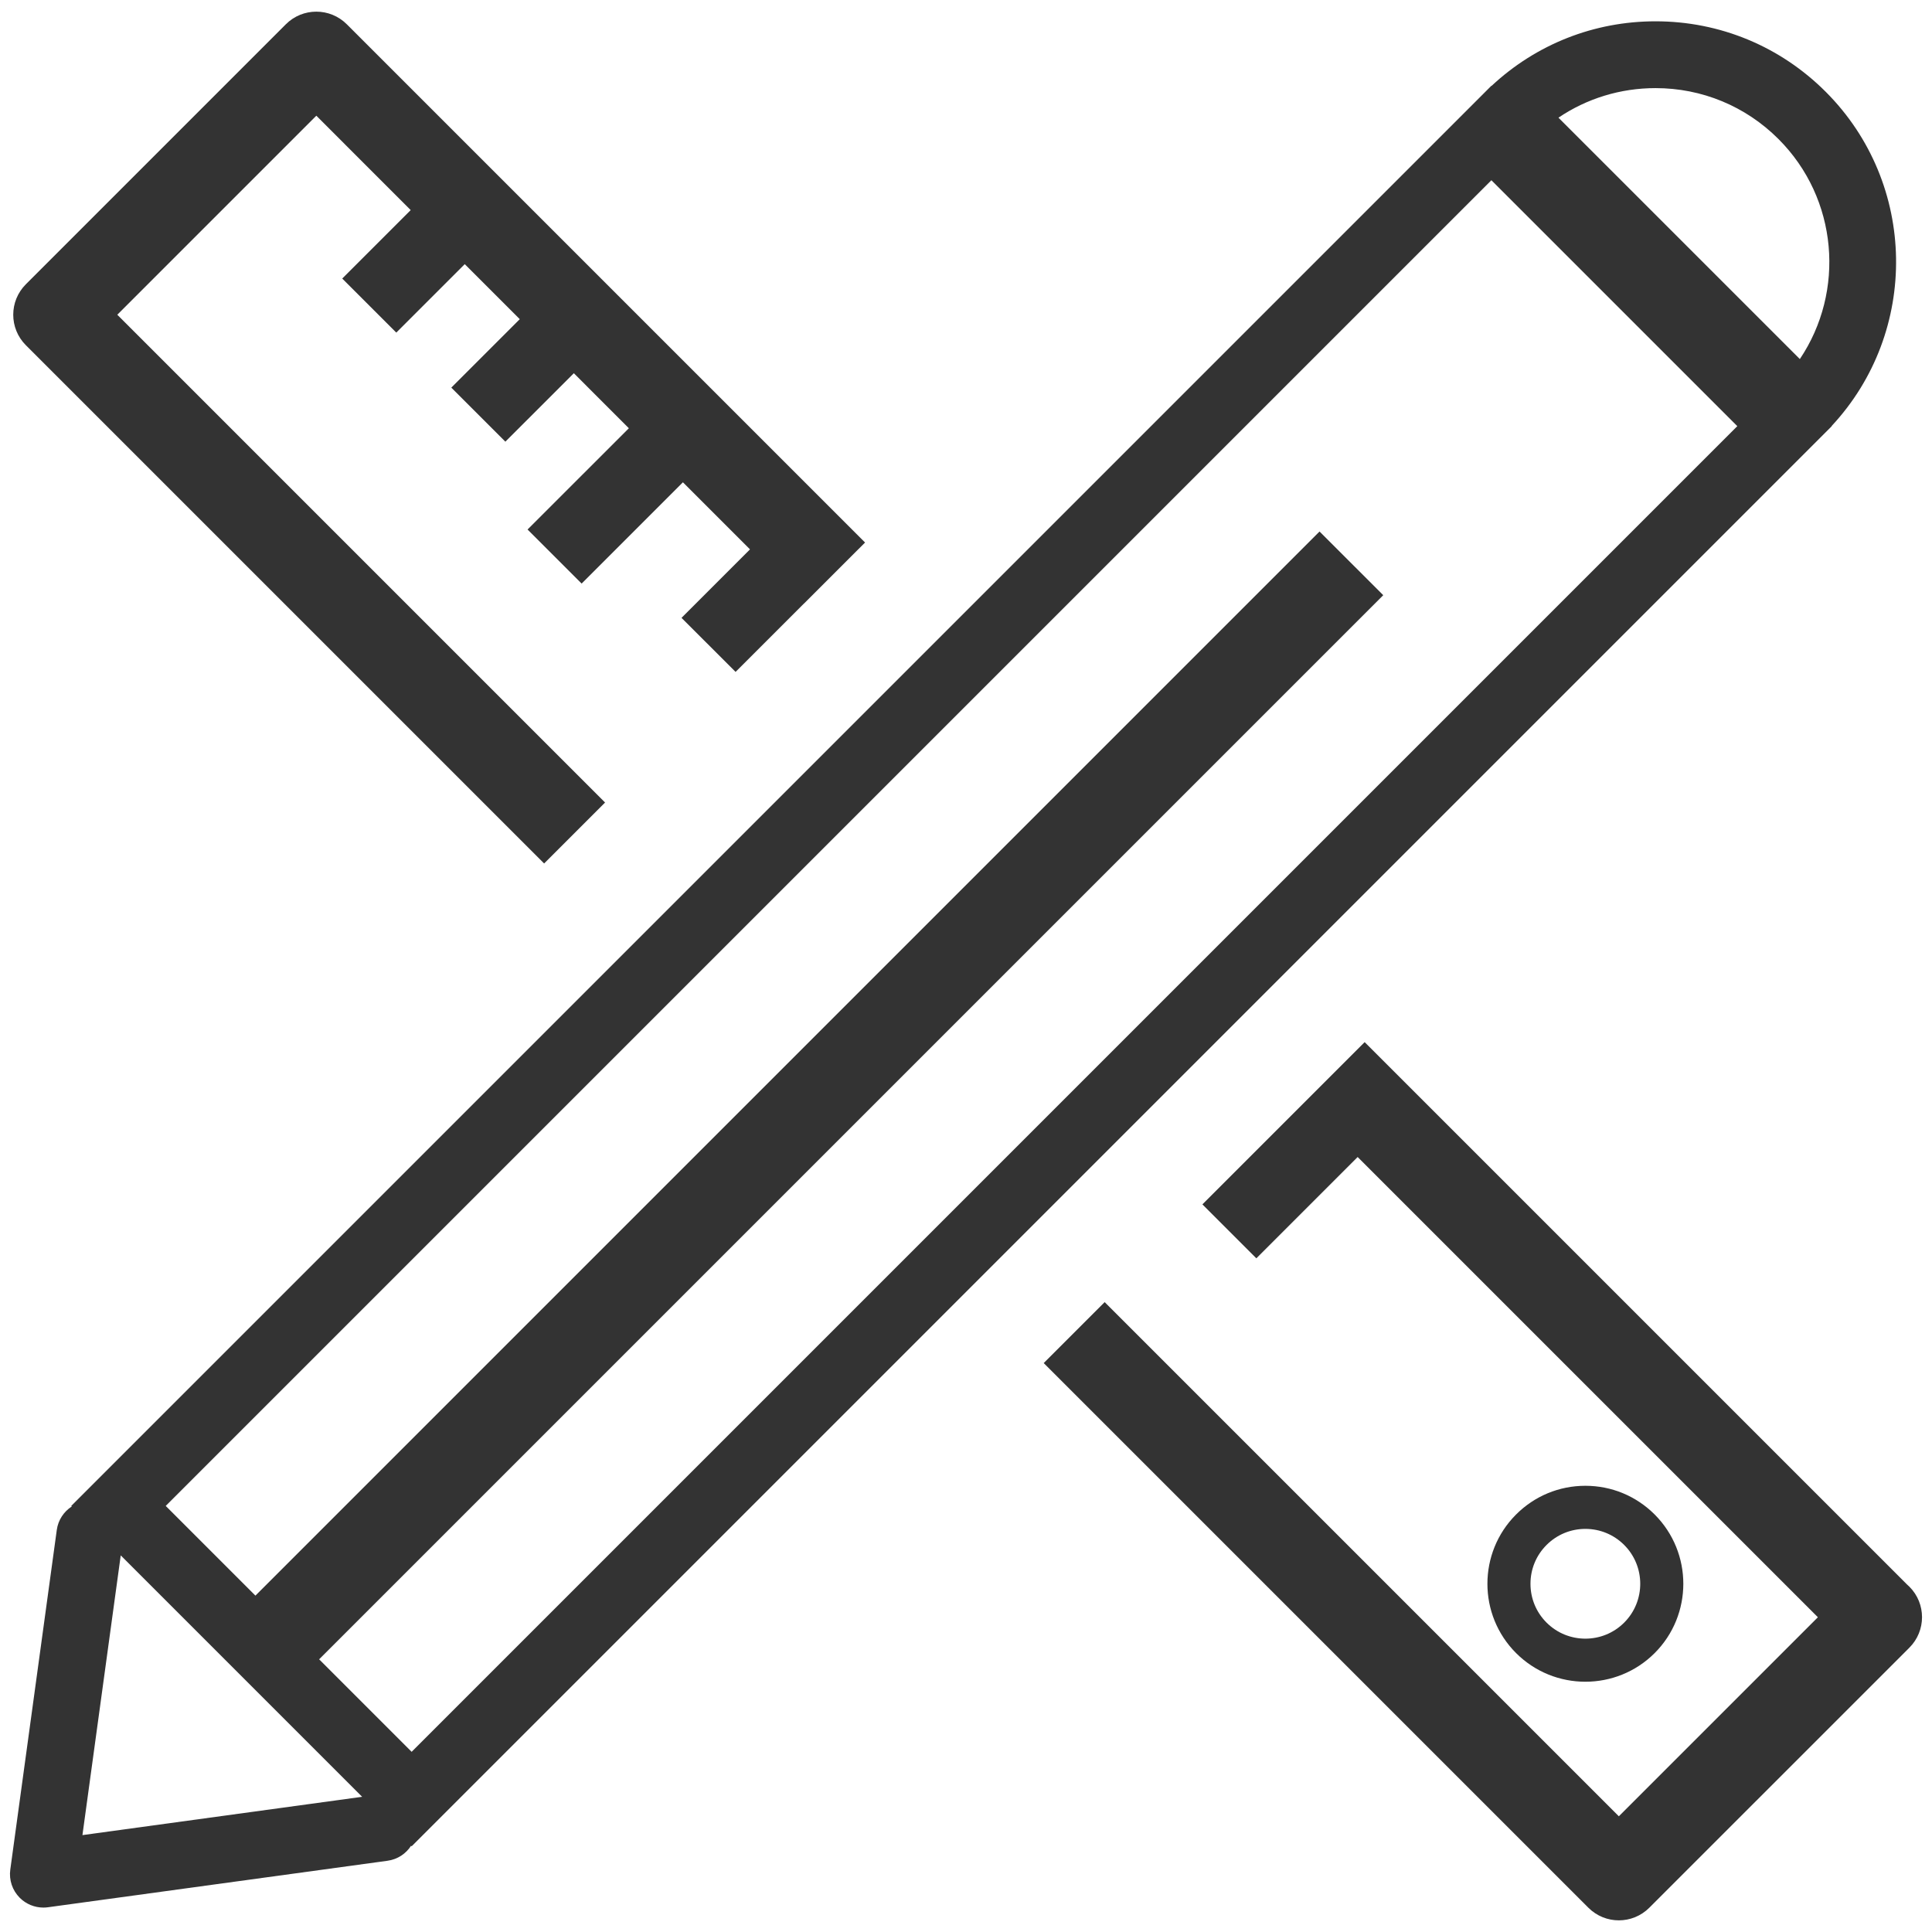
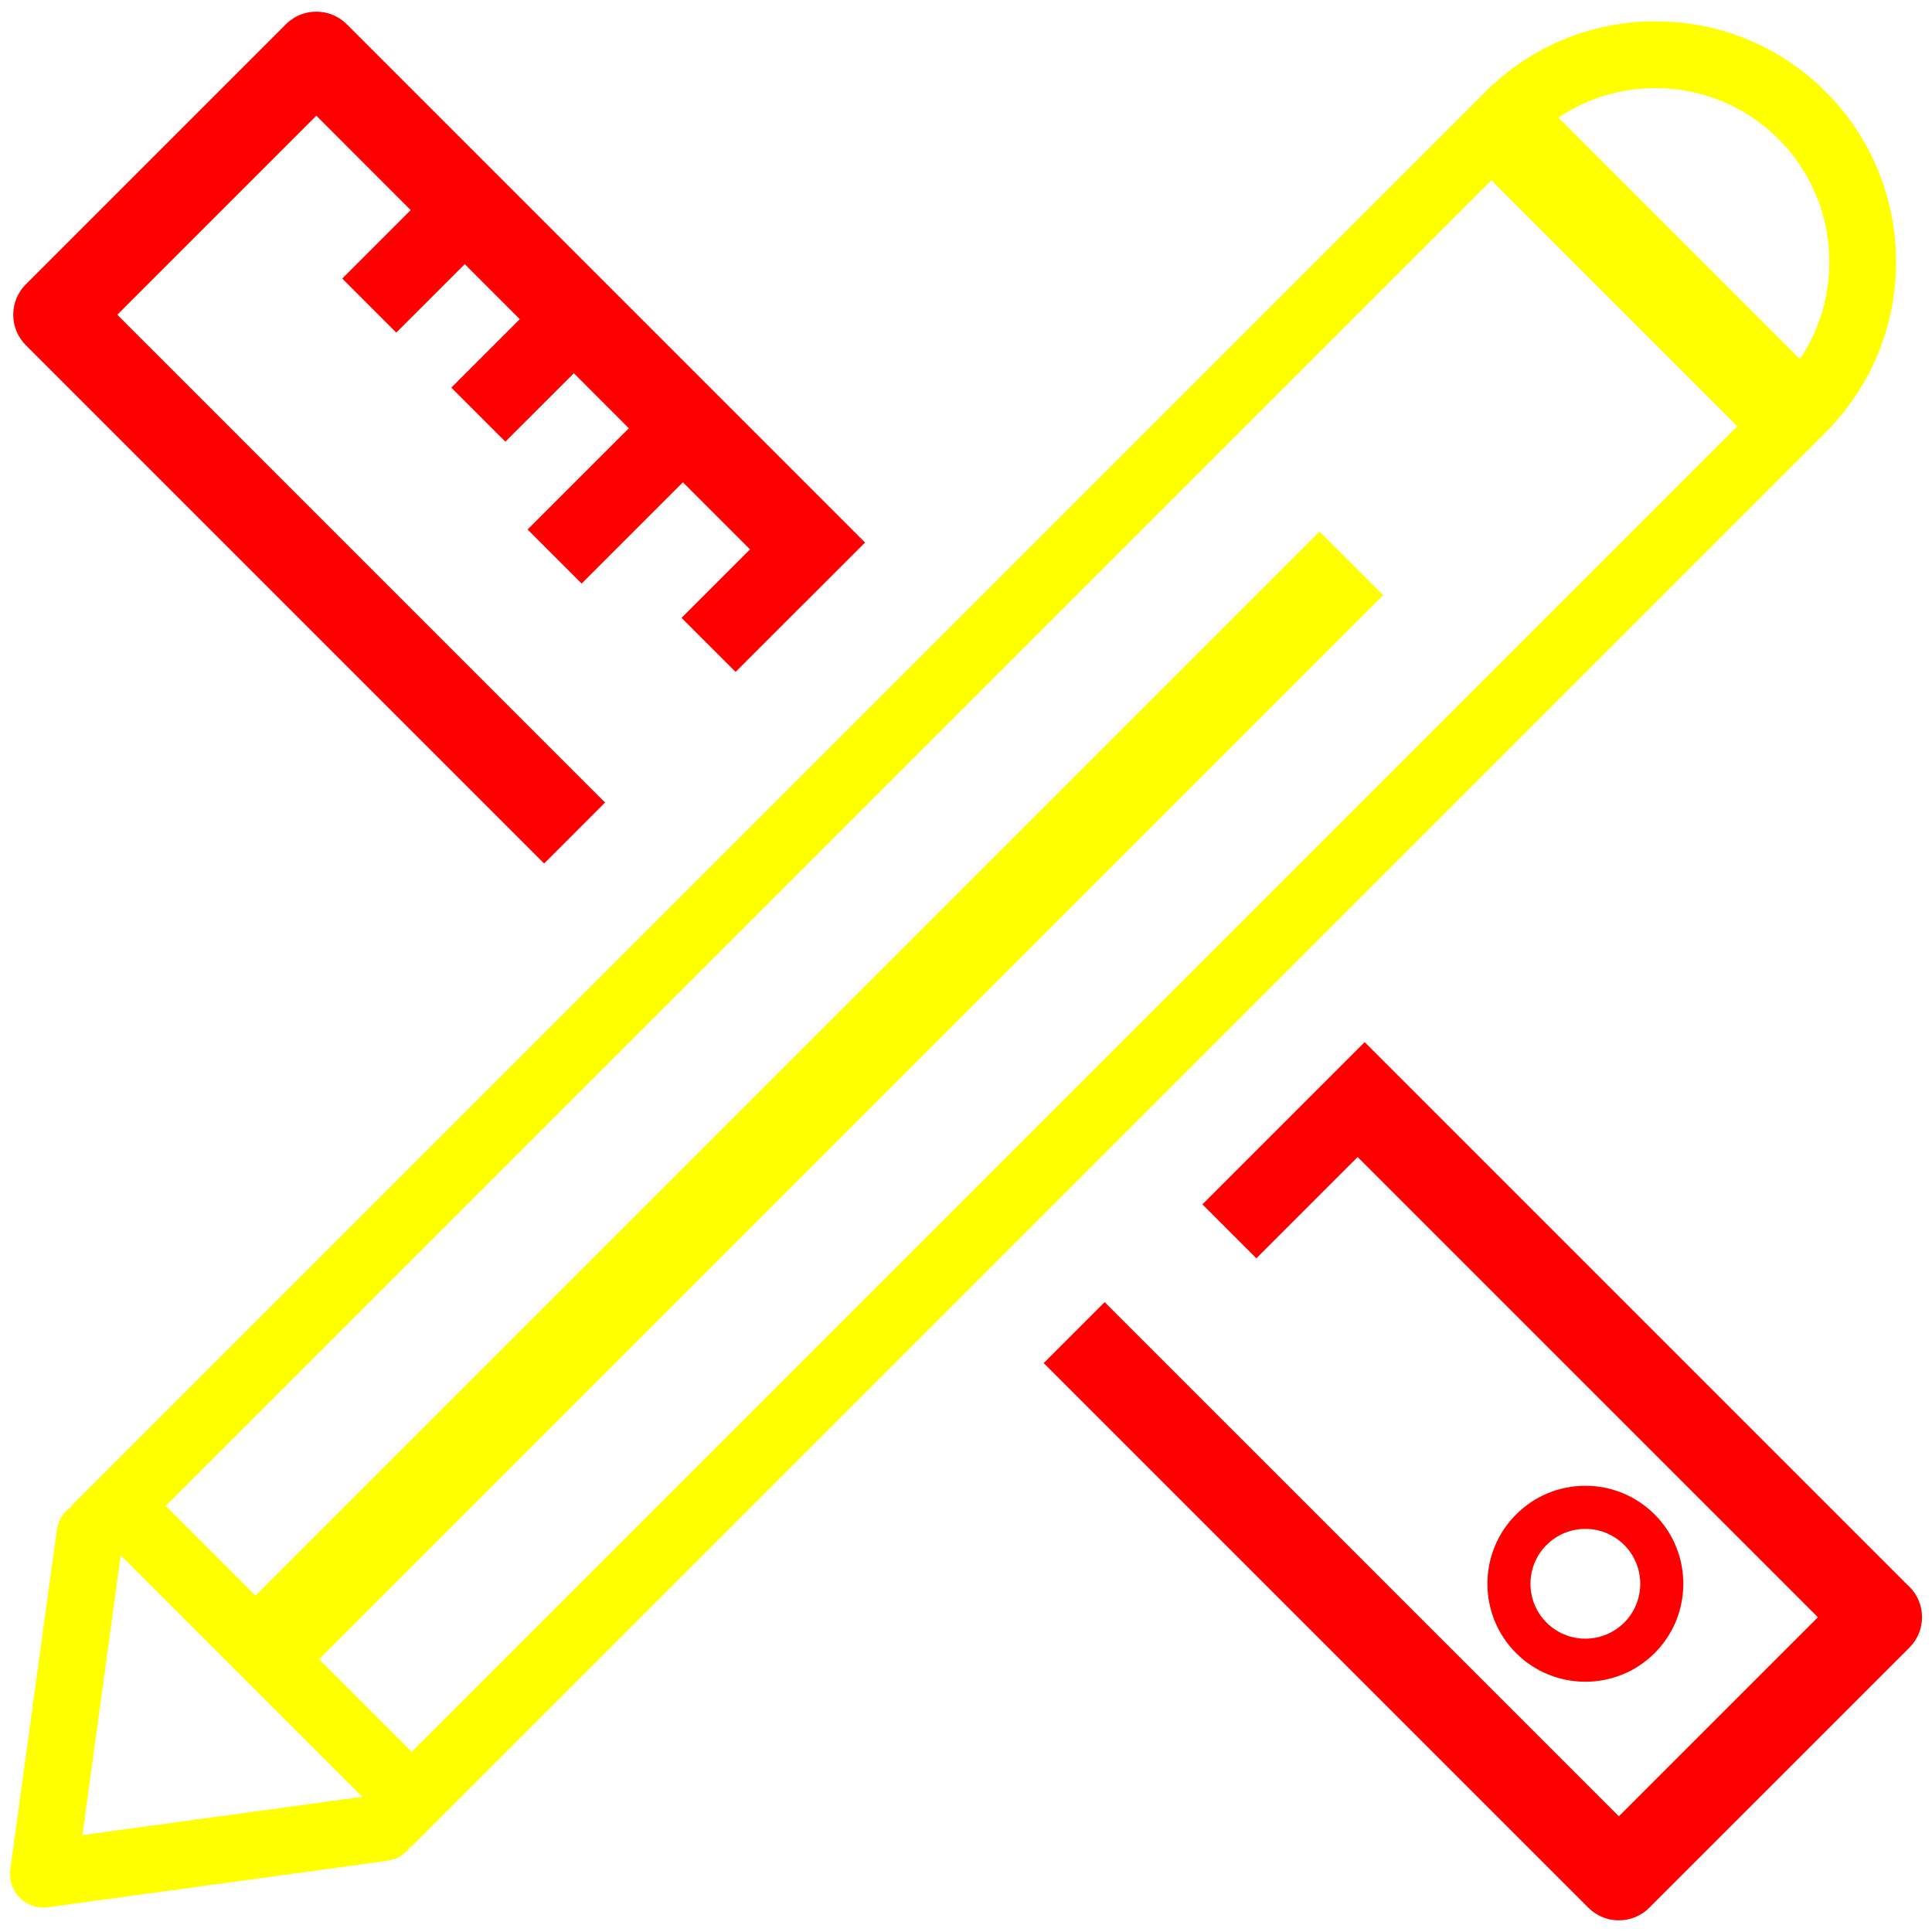
<svg xmlns="http://www.w3.org/2000/svg" version="1.1" id="DESIGN" width="800px" height="800px" viewBox="0 0 1800 1800" enable-background="new 0 0 1800 1800" xml:space="preserve">
  <g id="Layer">
    <g>
-       <path fill="#333333" d="M1541.606,1540.146l0.009-0.008c35.598-35.594,35.598-93.52,0-129.121    c-17.24-17.236-40.178-26.745-64.569-26.745c-24.378,0-47.314,9.509-64.564,26.763c-35.588,35.584-35.588,93.51,0.009,129.104    C1448.096,1575.73,1506.014,1575.73,1541.606,1540.146z M1440.885,1511.743c-9.656-9.655-14.975-22.498-14.975-36.165    c0-13.659,5.318-26.511,14.975-36.167c9.665-9.655,22.512-14.979,36.175-14.979c13.659,0,26.497,5.323,36.161,14.979    c19.938,19.945,19.938,52.387-0.008,72.332C1493.271,1531.689,1460.831,1531.681,1440.885,1511.743z" />
-       <path fill="#333333" d="M1700.934,402.736c0.021-0.026,0.047-0.043,0.068-0.065c0.044-0.043,0.083-0.091,0.127-0.134l5.504-5.505    l-0.138-0.139c81.836-87.814,80.038-225.814-5.507-311.356c-42.353-42.357-98.664-65.685-158.565-65.685    c-57.228,0-111.154,21.339-152.792,60.18l-0.134-0.134l-5.511,5.507c-0.043,0.046-0.09,0.085-0.134,0.131    c-0.021,0.021-0.039,0.045-0.061,0.069L66.371,1403.02l0.513,0.513c-7.364,4.749-12.699,12.548-13.98,21.907L9.578,1741.903    c-1.319,9.647,1.95,19.347,8.831,26.232c5.875,5.87,13.807,9.108,22.004,9.108c1.402,0,2.813-0.095,4.224-0.286l316.451-43.338    c9.365-1.276,17.163-6.617,21.912-13.98l0.512,0.513L1700.934,402.736z M1542.423,82.094c43.272,0,83.954,16.852,114.551,47.452    c55.643,55.638,62.276,142.02,19.897,204.983L1451.973,109.64C1478.482,91.724,1509.717,82.094,1542.423,82.094z     M1389.497,167.919l229.113,229.112L383.512,1632.129l-86.195-86.19l991.423-991.409l-59.351-59.342l-991.41,991.418    l-83.585-83.586L1389.497,167.919z M76.804,1709.731l35.68-260.604l224.915,224.916L76.804,1709.731z" />
-       <path fill="#333333" d="M506.941,804.479l56.789-56.789l-454.446-454.45l185.432-185.437l87.924,87.932l-63.792,63.783    l50.362,50.359l63.792-63.779l51.262,51.258l-63.792,63.788l50.363,50.354l63.797-63.779l51.257,51.267l-94.375,94.353    l50.376,50.363l94.362-94.362l62.502,62.498l-63.792,63.801l50.363,50.354l63.792-63.792l0.043,0.047l56.789-56.789    L323.106,22.622c-15.682-15.686-41.102-15.686-56.784,0L24.102,264.845c-15.687,15.683-15.687,41.107,0,56.789L506.941,804.479z" />
-       <path fill="#333333" d="M1778.944,1478.287c-0.726-0.729-1.478-1.424-2.241-2.085l-505.282-505.273l-151.159,151.159l50.259,50.26    l94.371-94.37l428.79,428.782l-185.441,185.432l-479.045-479.041l-56.789,56.798l507.437,507.427    c15.682,15.69,41.102,15.69,56.788,0l242.234-242.213c0.021-0.034,0.048-0.052,0.079-0.086    C1794.63,1519.402,1794.63,1493.969,1778.944,1478.287z" />
+       <path fill="red" d="M1541.606,1540.146l0.009-0.008c35.598-35.594,35.598-93.52,0-129.121    c-17.24-17.236-40.178-26.745-64.569-26.745c-24.378,0-47.314,9.509-64.564,26.763c-35.588,35.584-35.588,93.51,0.009,129.104    C1448.096,1575.73,1506.014,1575.73,1541.606,1540.146z M1440.885,1511.743c-9.656-9.655-14.975-22.498-14.975-36.165    c0-13.659,5.318-26.511,14.975-36.167c9.665-9.655,22.512-14.979,36.175-14.979c13.659,0,26.497,5.323,36.161,14.979    c19.938,19.945,19.938,52.387-0.008,72.332C1493.271,1531.689,1460.831,1531.681,1440.885,1511.743z" />
+       <path fill="yellow" d="M1700.934,402.736c0.021-0.026,0.047-0.043,0.068-0.065c0.044-0.043,0.083-0.091,0.127-0.134l5.504-5.505    l-0.138-0.139c81.836-87.814,80.038-225.814-5.507-311.356c-42.353-42.357-98.664-65.685-158.565-65.685    c-57.228,0-111.154,21.339-152.792,60.18l-0.134-0.134l-5.511,5.507c-0.043,0.046-0.09,0.085-0.134,0.131    c-0.021,0.021-0.039,0.045-0.061,0.069L66.371,1403.02l0.513,0.513c-7.364,4.749-12.699,12.548-13.98,21.907L9.578,1741.903    c-1.319,9.647,1.95,19.347,8.831,26.232c5.875,5.87,13.807,9.108,22.004,9.108c1.402,0,2.813-0.095,4.224-0.286l316.451-43.338    c9.365-1.276,17.163-6.617,21.912-13.98l0.512,0.513L1700.934,402.736z M1542.423,82.094c43.272,0,83.954,16.852,114.551,47.452    c55.643,55.638,62.276,142.02,19.897,204.983L1451.973,109.64C1478.482,91.724,1509.717,82.094,1542.423,82.094z     M1389.497,167.919l229.113,229.112L383.512,1632.129l-86.195-86.19l991.423-991.409l-59.351-59.342l-991.41,991.418    l-83.585-83.586L1389.497,167.919z M76.804,1709.731l35.68-260.604l224.915,224.916L76.804,1709.731z" />
+       <path fill="red" d="M506.941,804.479l56.789-56.789l-454.446-454.45l185.432-185.437l87.924,87.932l-63.792,63.783    l50.362,50.359l63.792-63.779l51.262,51.258l-63.792,63.788l50.363,50.354l63.797-63.779l51.257,51.267l-94.375,94.353    l50.376,50.363l94.362-94.362l62.502,62.498l-63.792,63.801l50.363,50.354l63.792-63.792l0.043,0.047l56.789-56.789    L323.106,22.622c-15.682-15.686-41.102-15.686-56.784,0L24.102,264.845c-15.687,15.683-15.687,41.107,0,56.789L506.941,804.479z" />
+       <path fill="red" d="M1778.944,1478.287c-0.726-0.729-1.478-1.424-2.241-2.085l-505.282-505.273l-151.159,151.159l50.259,50.26    l94.371-94.37l428.79,428.782l-185.441,185.432l-479.045-479.041l-56.789,56.798l507.437,507.427    c15.682,15.69,41.102,15.69,56.788,0l242.234-242.213c0.021-0.034,0.048-0.052,0.079-0.086    C1794.63,1519.402,1794.63,1493.969,1778.944,1478.287z" />
    </g>
  </g>
</svg>
